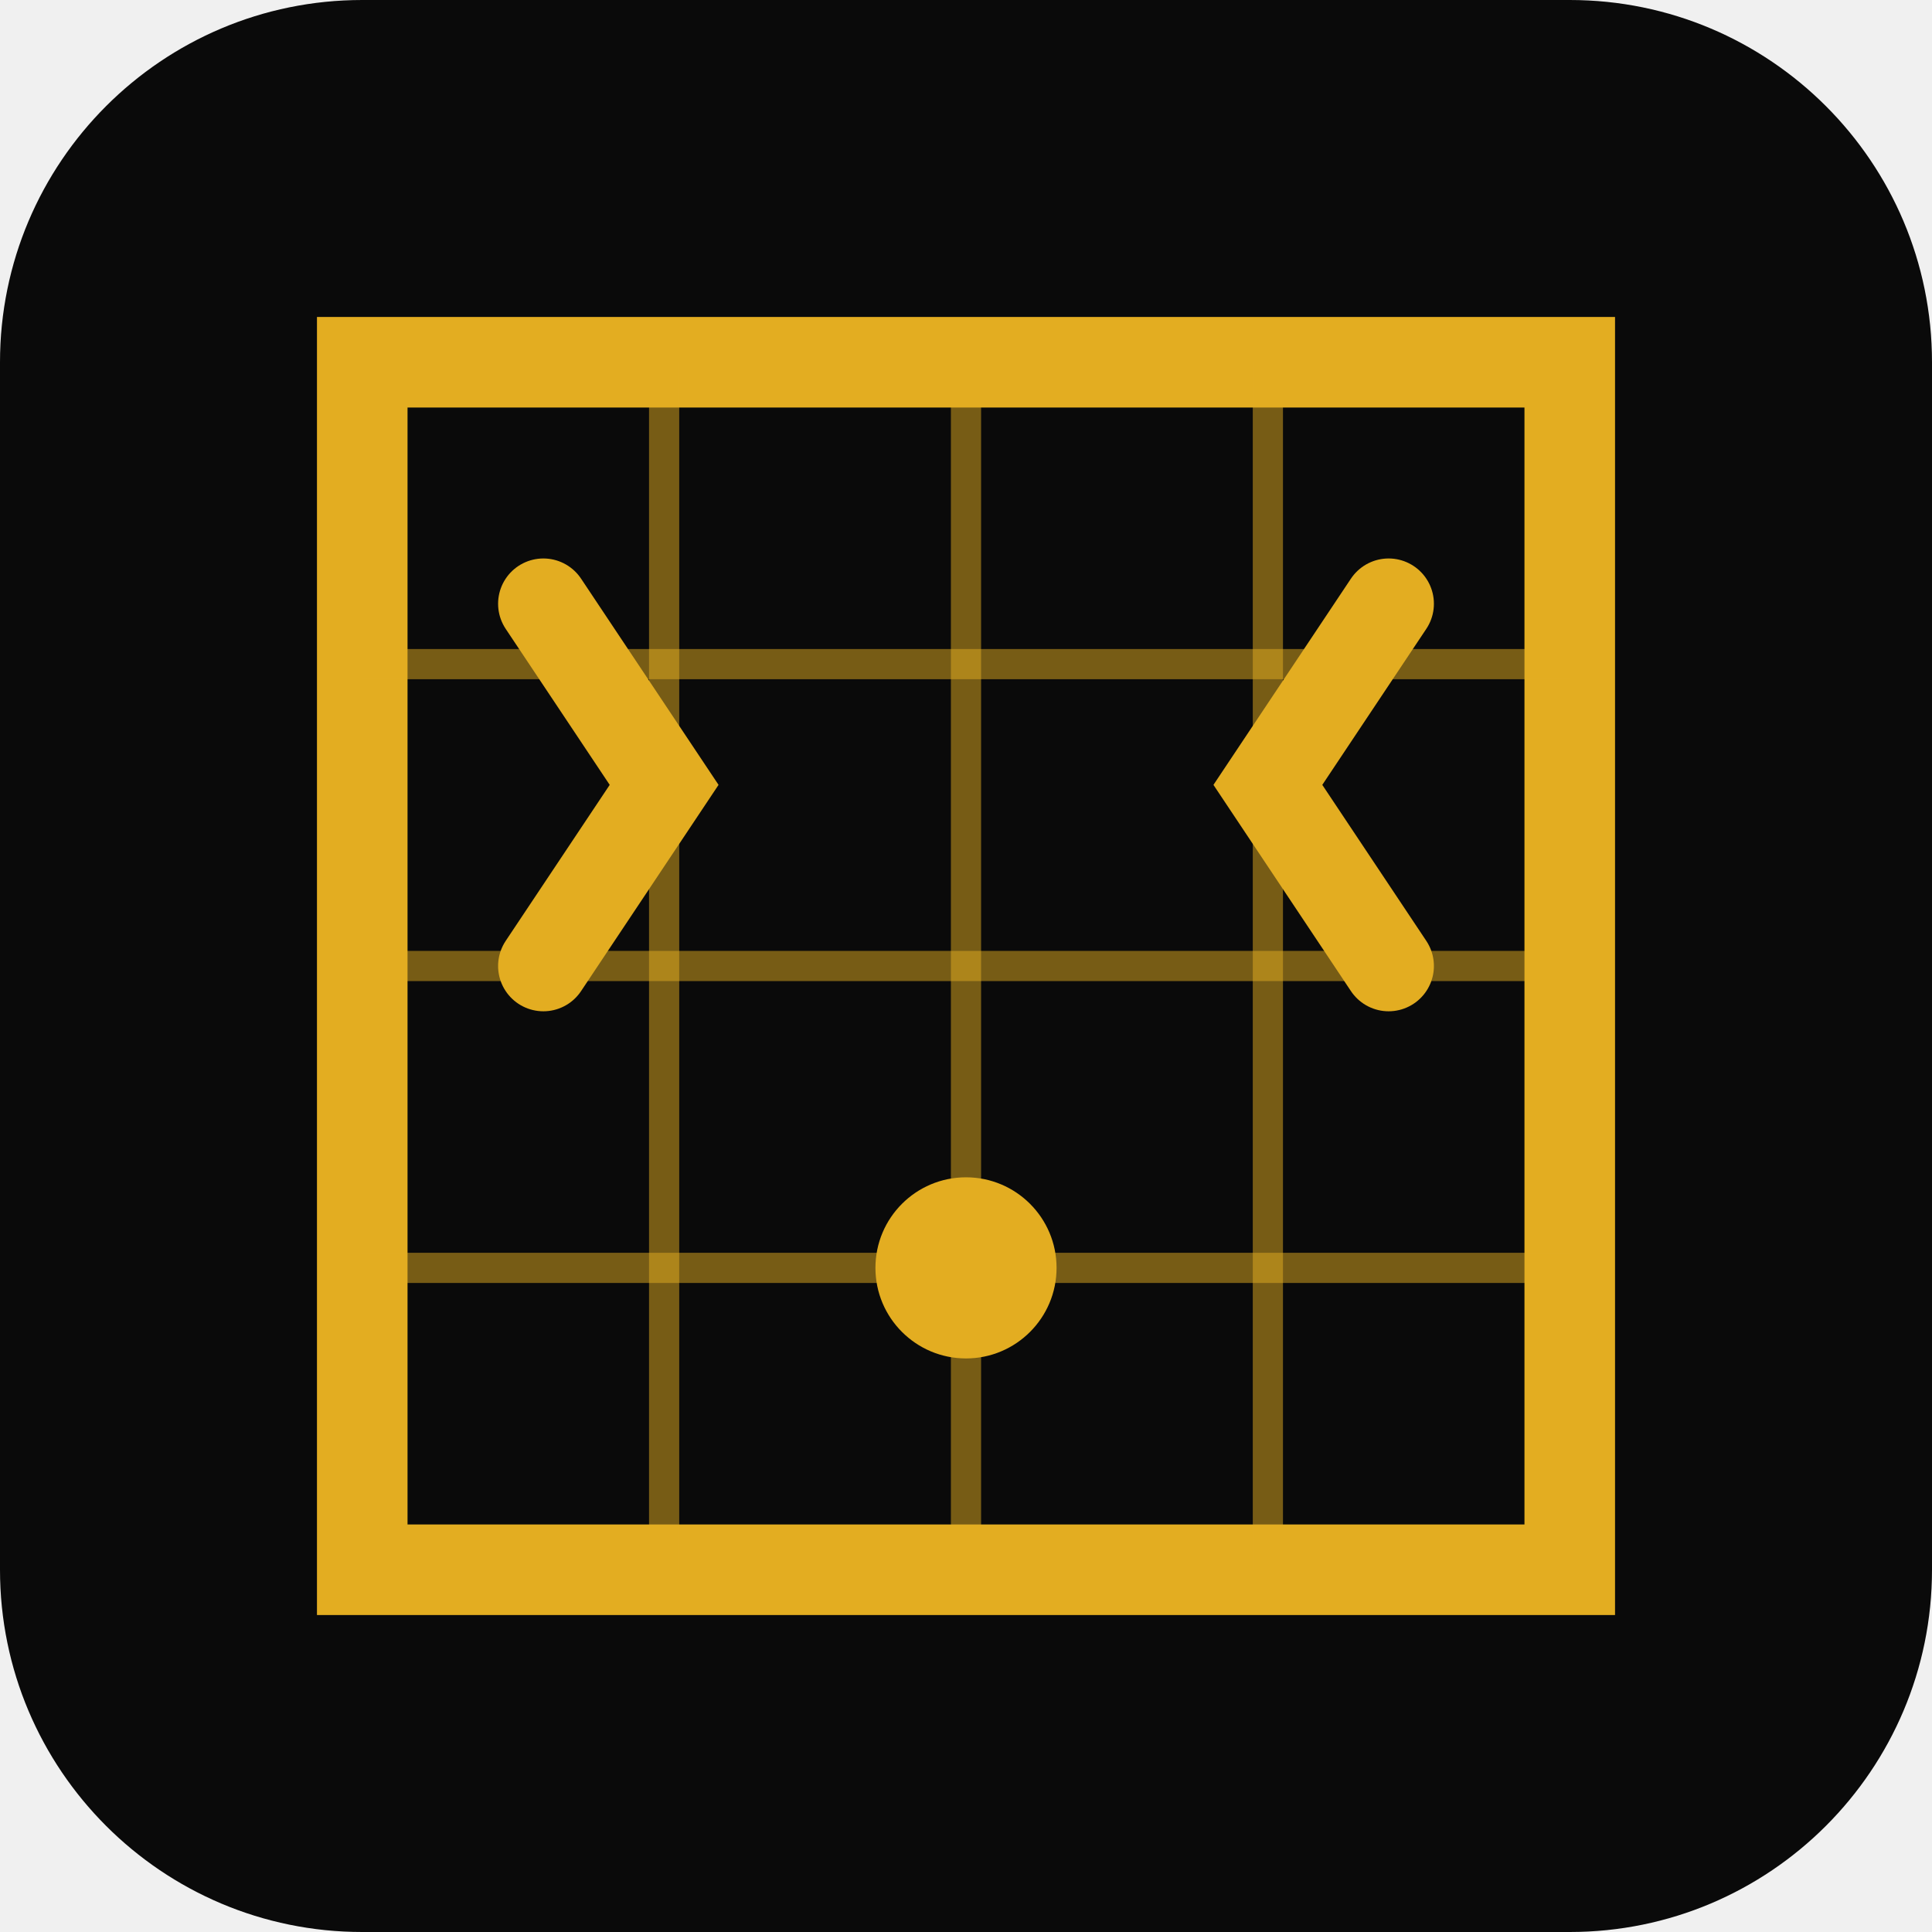
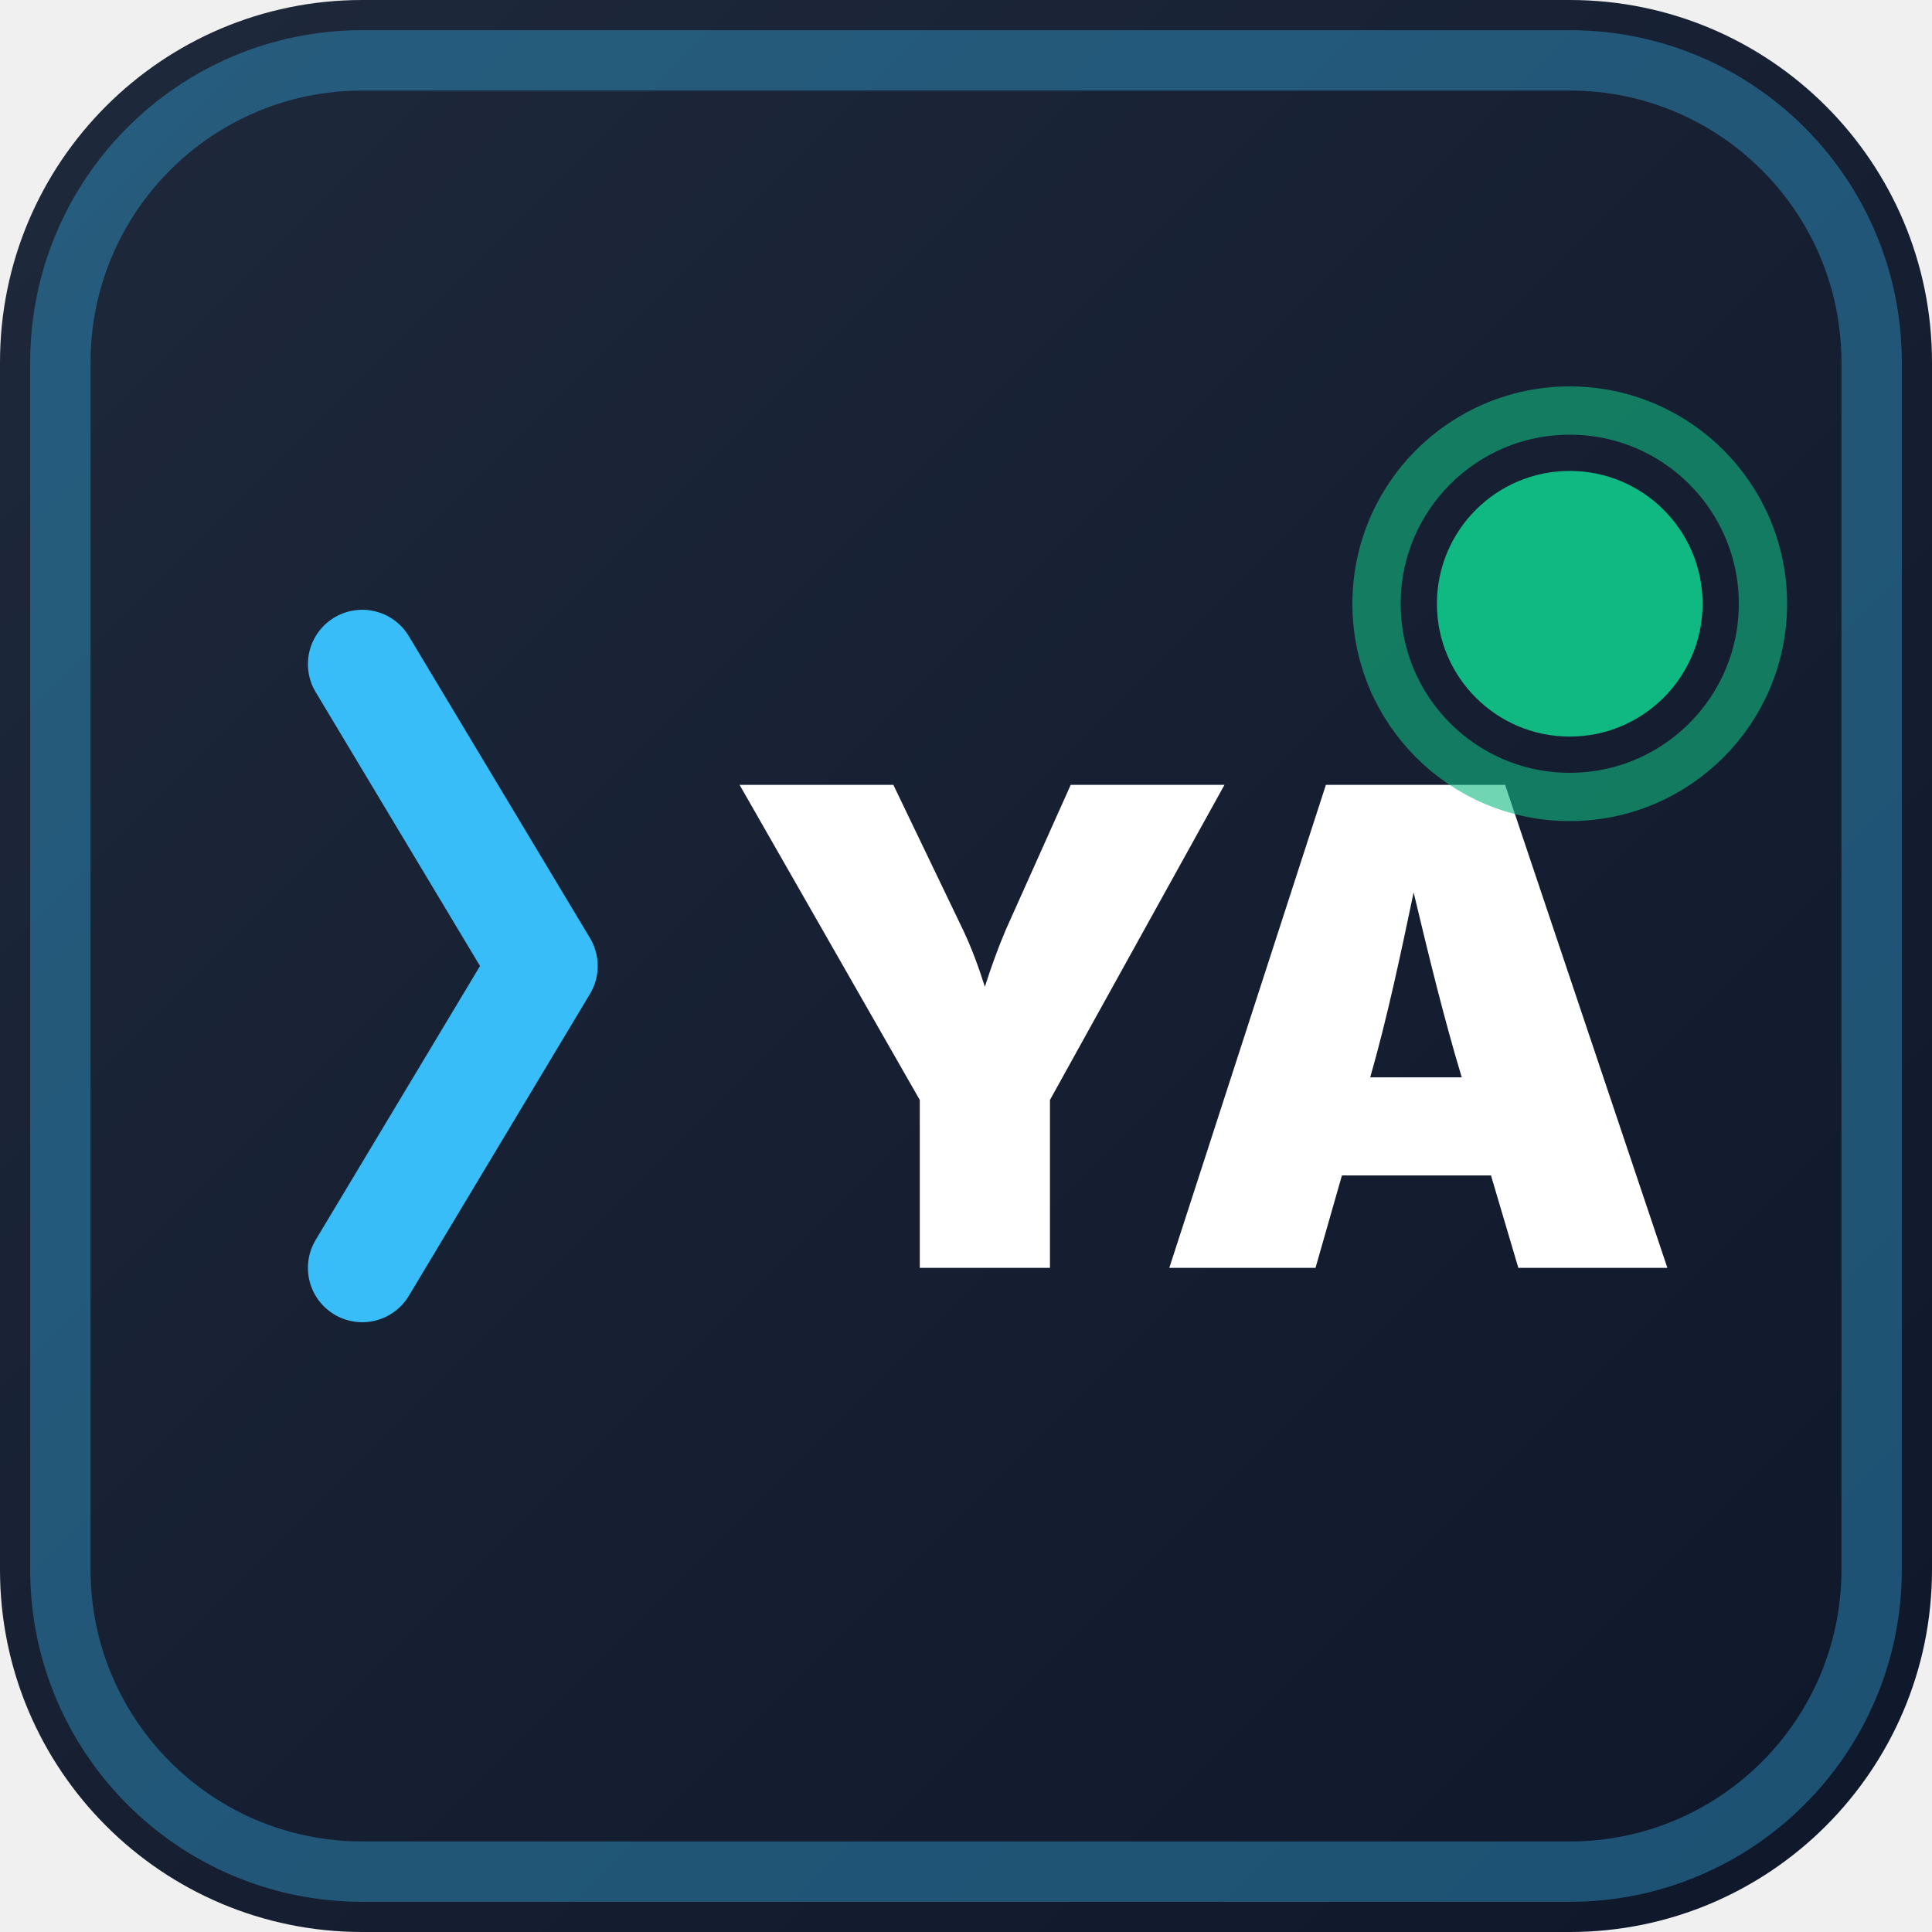
- <svg xmlns="http://www.w3.org/2000/svg" width="32" height="32" viewBox="0 0 32 32" fill="none">
-   <rect width="32" height="32" fill="#0a0a0a" rx="6" />
-   <g opacity="0.9">
-     <rect x="6" y="6" width="20" height="20" stroke="#fbbf24" stroke-width="1.5" fill="none" />
-     <line x1="11" y1="6" x2="11" y2="26" stroke="#fbbf24" stroke-width="0.5" opacity="0.5" />
-     <line x1="16" y1="6" x2="16" y2="26" stroke="#fbbf24" stroke-width="0.5" opacity="0.5" />
-     <line x1="21" y1="6" x2="21" y2="26" stroke="#fbbf24" stroke-width="0.5" opacity="0.5" />
-     <line x1="6" y1="11" x2="26" y2="11" stroke="#fbbf24" stroke-width="0.5" opacity="0.5" />
-     <line x1="6" y1="16" x2="26" y2="16" stroke="#fbbf24" stroke-width="0.5" opacity="0.5" />
-     <line x1="6" y1="21" x2="26" y2="21" stroke="#fbbf24" stroke-width="0.5" opacity="0.5" />
-     <path d="M 9 10 L 11 13 L 9 16" stroke="#fbbf24" stroke-width="1.5" fill="none" stroke-linecap="round" />
-     <path d="M 23 10 L 21 13 L 23 16" stroke="#fbbf24" stroke-width="1.5" fill="none" stroke-linecap="round" />
-     <circle cx="16" cy="21" r="1.5" fill="#fbbf24" />
-   </g>
+ <svg xmlns="http://www.w3.org/2000/svg" viewBox="0 0 32 32" width="32" height="32">
+   <defs>
+     <linearGradient id="bgGrad" x1="0%" y1="0%" x2="100%" y2="100%">
+       <stop offset="0%" stop-color="#1e293b" />
+       <stop offset="100%" stop-color="#0f172a" />
+     </linearGradient>
+   </defs>
+   <rect width="32" height="32" rx="6" fill="url(#bgGrad)" />
+   <rect x="1" y="1" width="30" height="30" rx="5" fill="none" stroke="#38bdf8" stroke-width="1" stroke-opacity="0.35" />
+   <path d="M 6 11 L 9 16 L 6 21" stroke="#38bdf8" stroke-width="1.8" stroke-linecap="round" stroke-linejoin="round" fill="none" />
+   <text x="12" y="21" font-family="Verdana, -apple-system, sans-serif" font-size="11" font-weight="900" fill="#ffffff" letter-spacing="-0.5">YA</text>
+   <circle cx="26" cy="10" r="2.2" fill="#10b981" />
+   <circle cx="26" cy="10" r="3.2" fill="none" stroke="#10b981" stroke-width="0.8" opacity="0.6" />
</svg>
